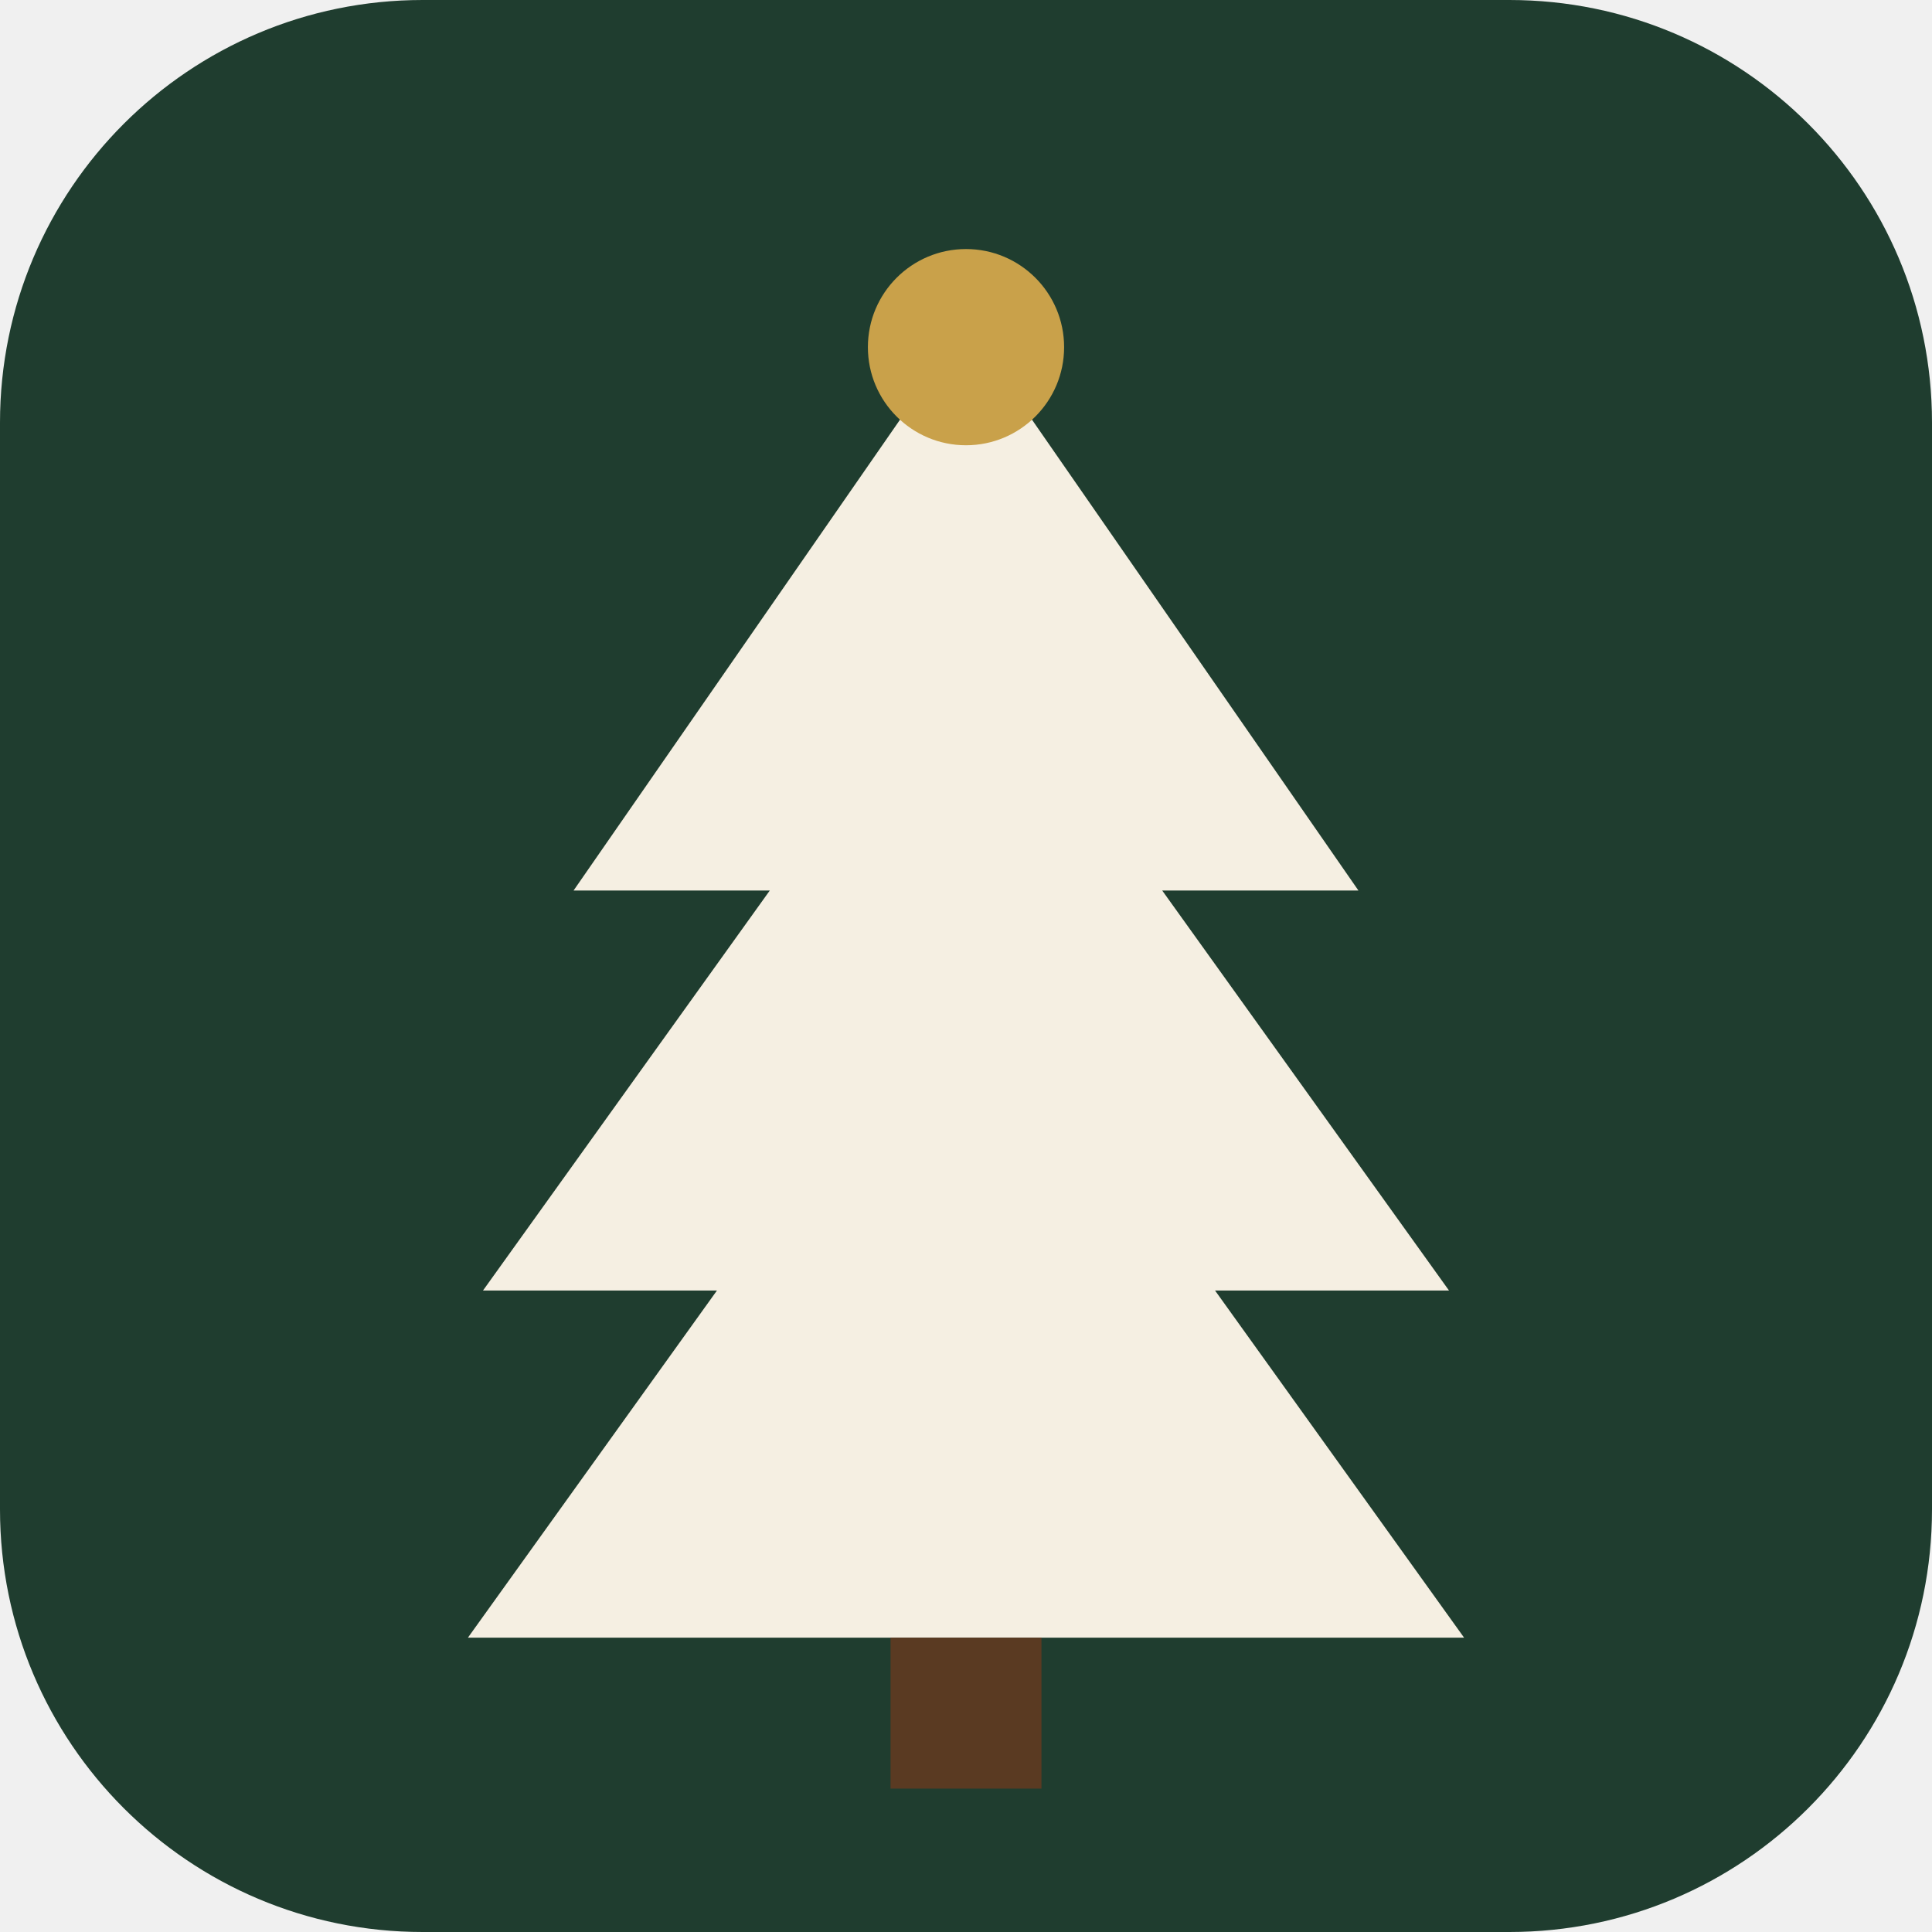
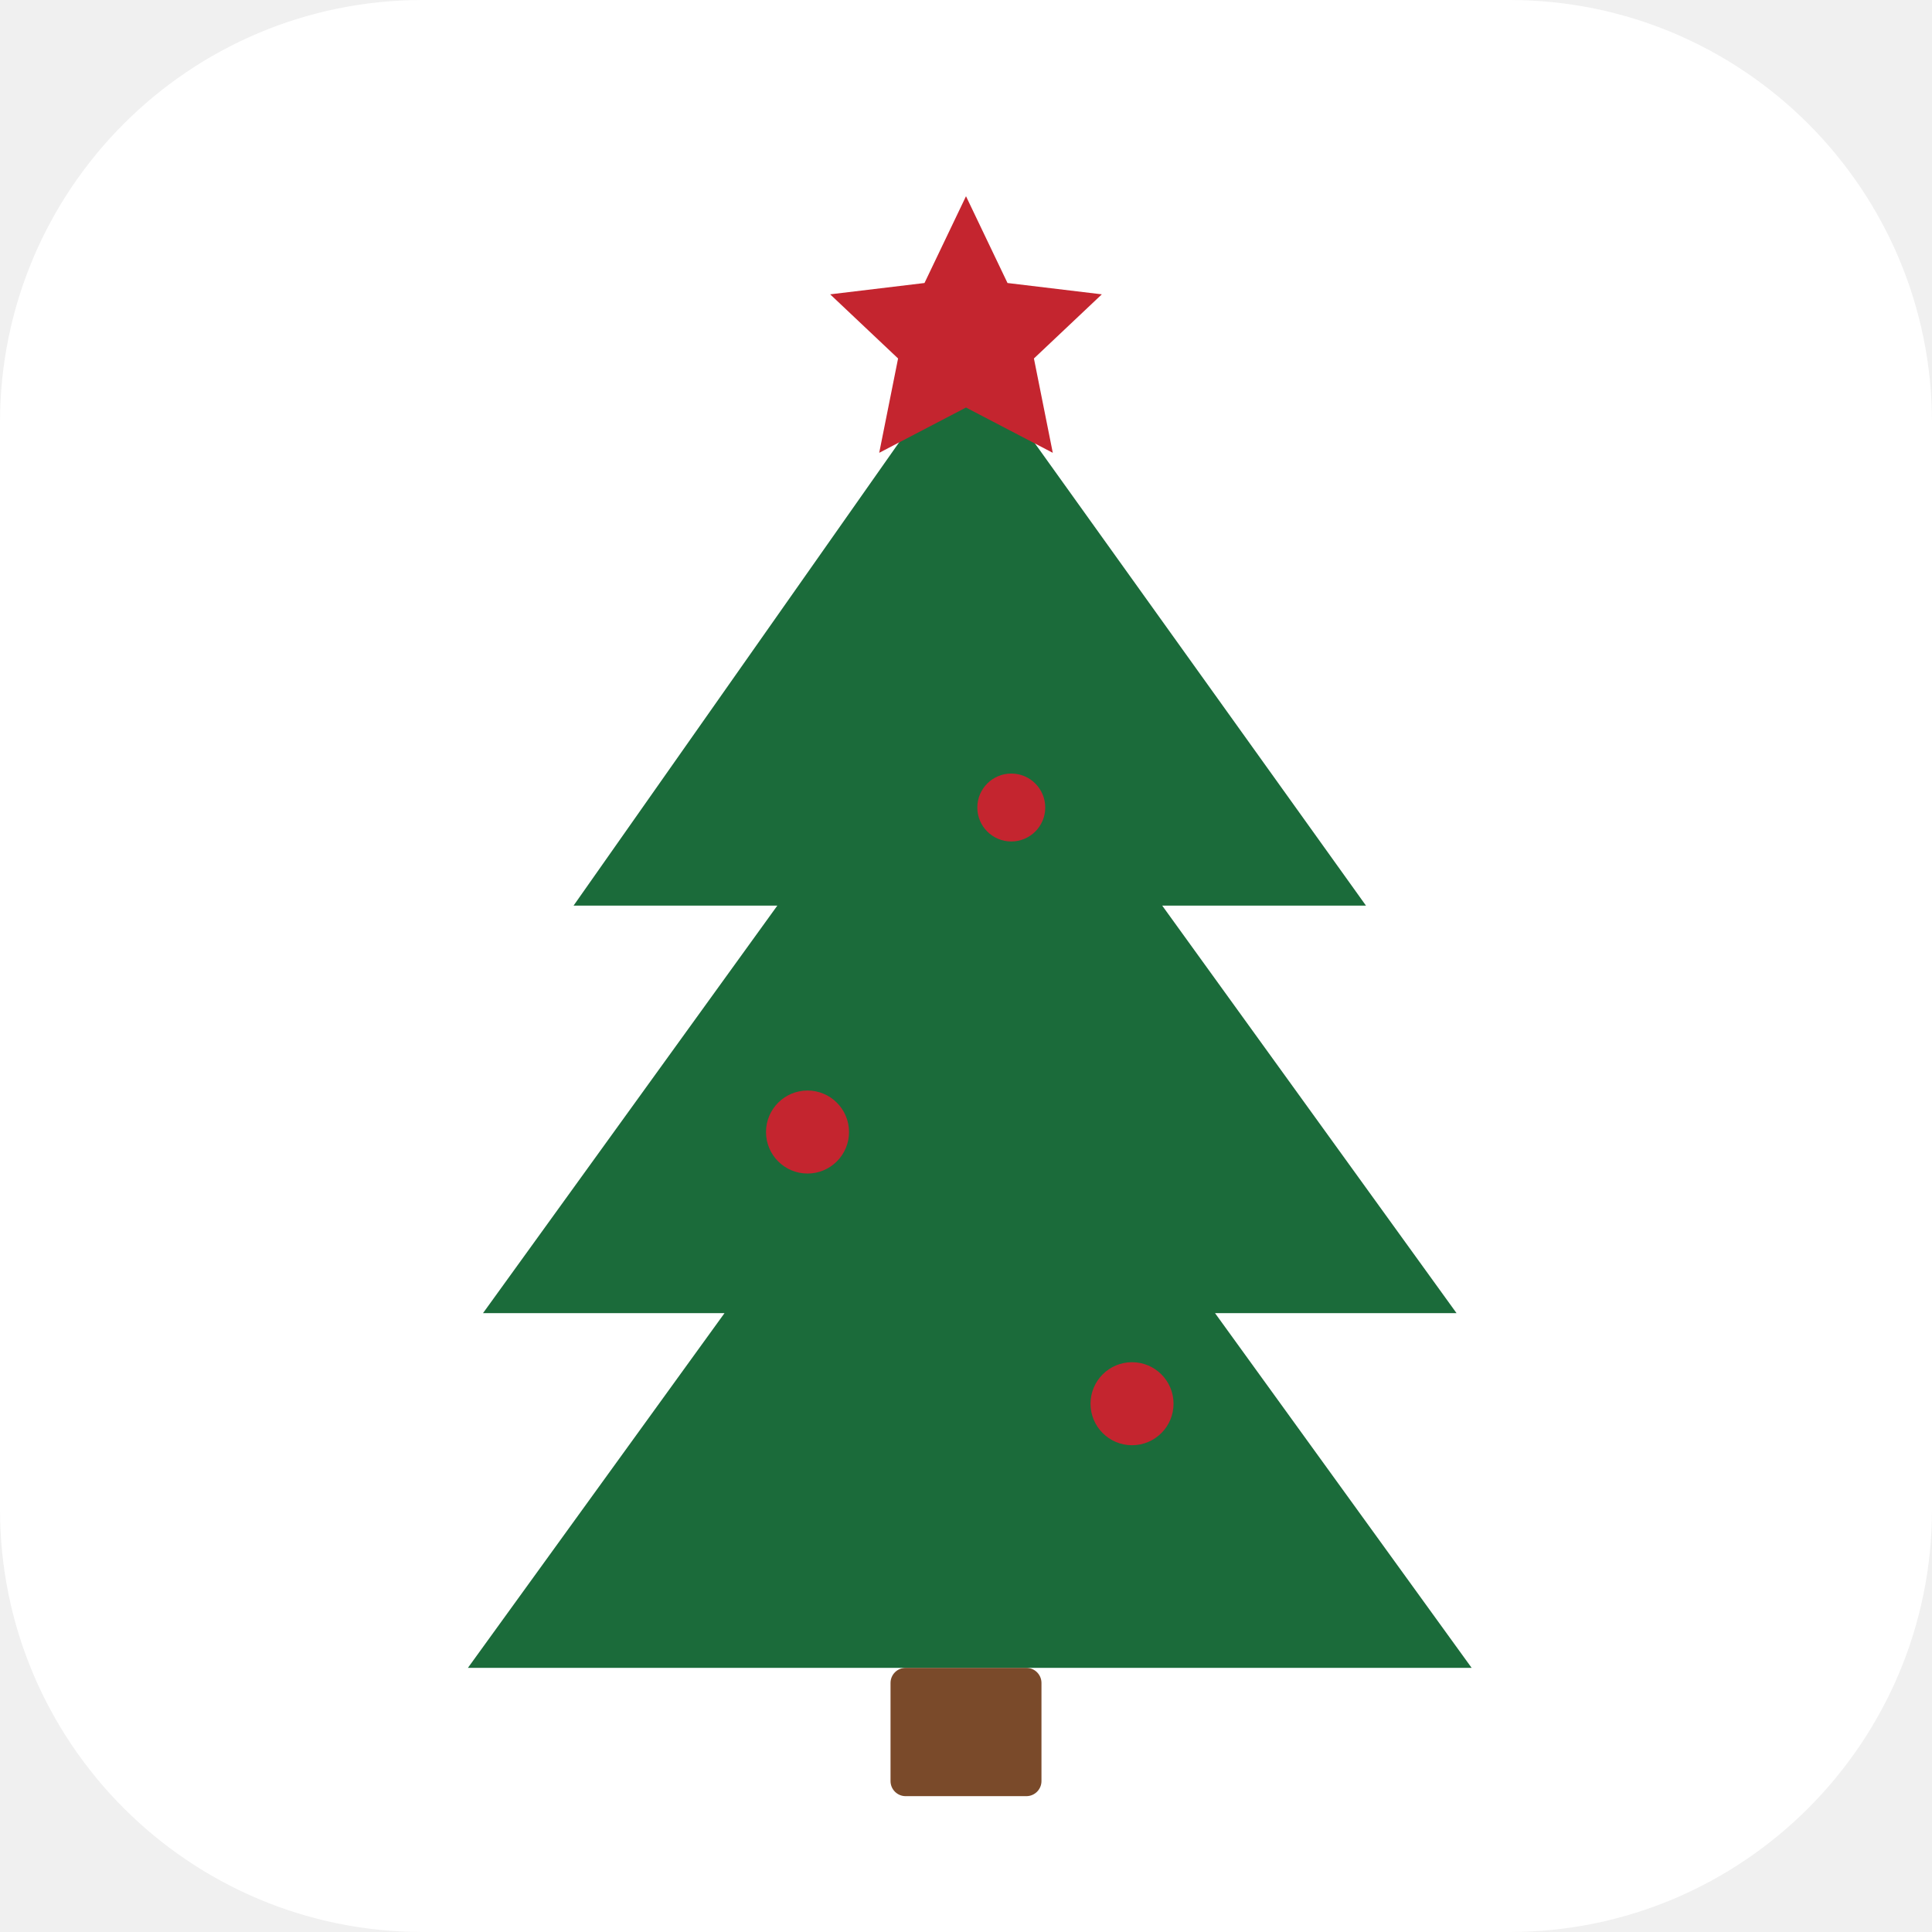
<svg xmlns="http://www.w3.org/2000/svg" viewBox="0 0 512 512">
-   <rect width="512" height="512" rx="112" fill="#1f3d2f" />
-   <path d="M256 86 360 236h-52l76 106h-62l66 92H124l66-92h-62l76-106h-52z" fill="#f5efe2" />
-   <circle cx="256" cy="92" r="26" fill="#c9a14a" />
-   <rect x="236" y="434" width="40" height="40" fill="#5a3a22" />
+   <rect width="512" height="512" rx="112" fill="#ffffff" />
+   <path d="M256 92 362 240h-54l78 108h-64l68 94H124l68-94h-64l78-108h-54z" fill="#1b6b3a" />
+   <path d="M256 52l11 23 25 3-18 17 5 25-23-12-23 12 5-25-18-17 25-3z" fill="#c4252f" />
+   <circle cx="214" cy="300" r="11" fill="#c4252f" />
+   <circle cx="300" cy="372" r="11" fill="#c4252f" />
+   <circle cx="268" cy="214" r="9" fill="#c4252f" />
+   <rect x="236" y="442" width="40" height="34" rx="4" fill="#7a4a2a" />
</svg>
